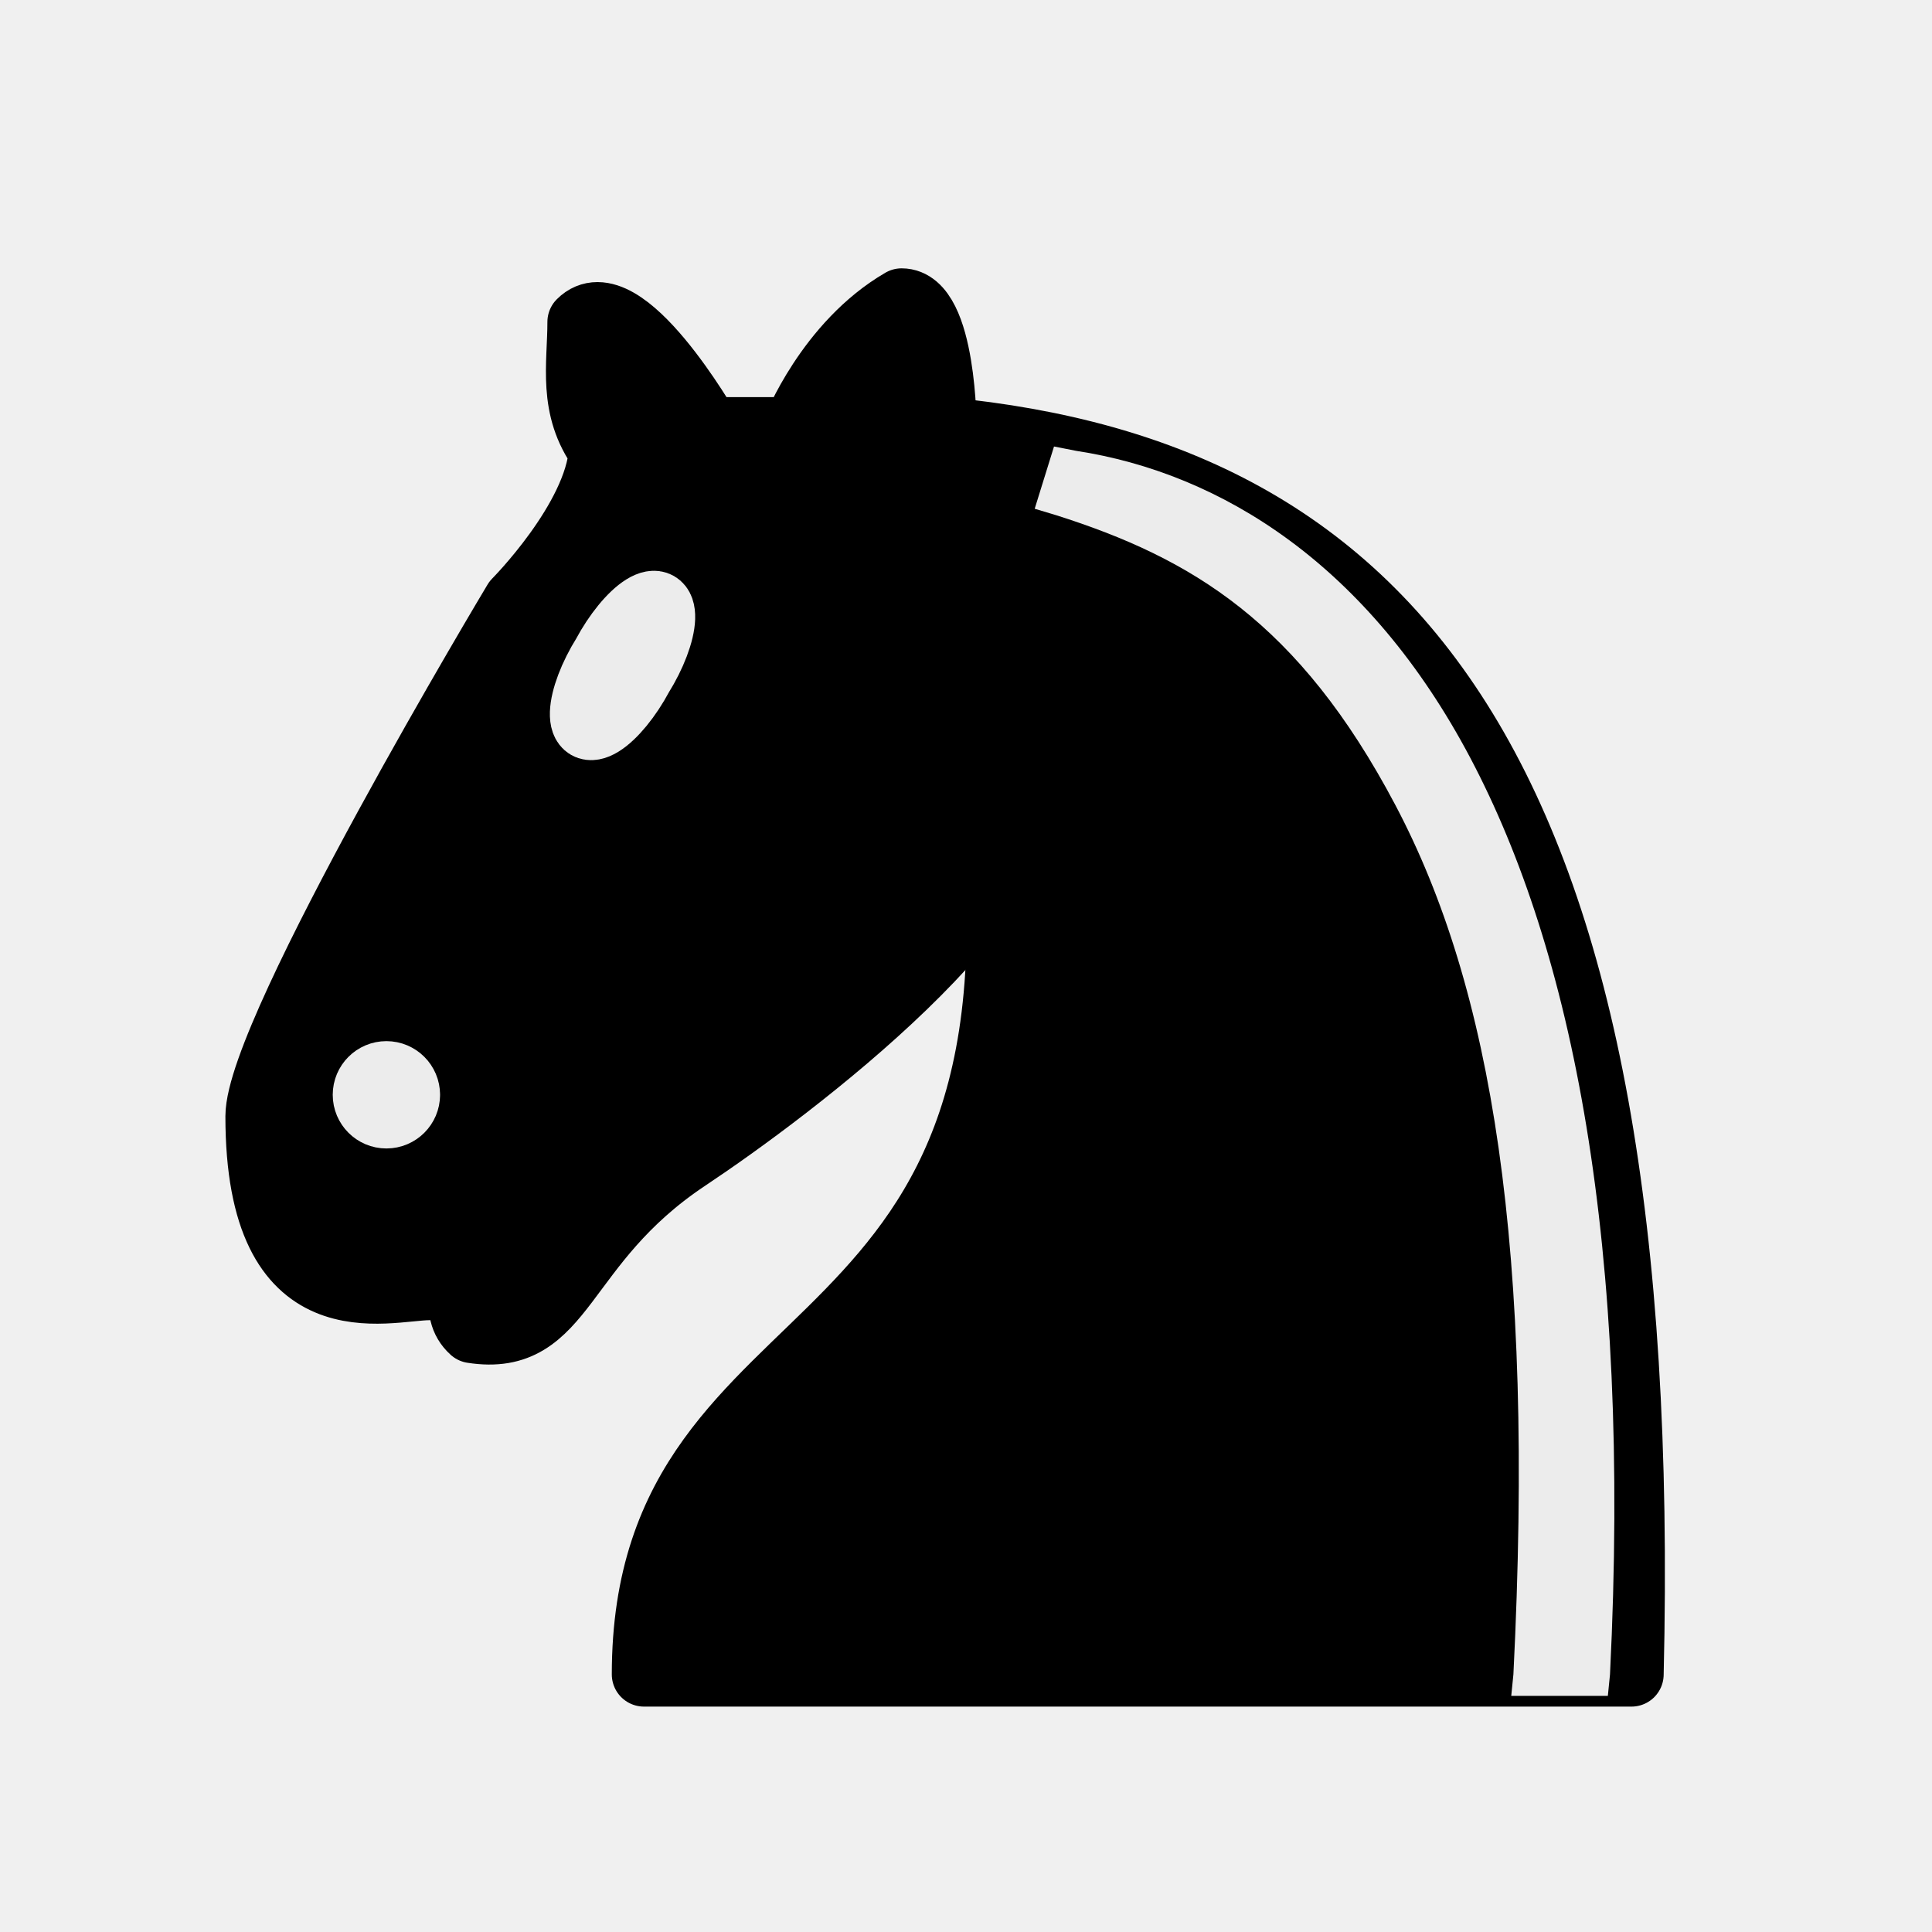
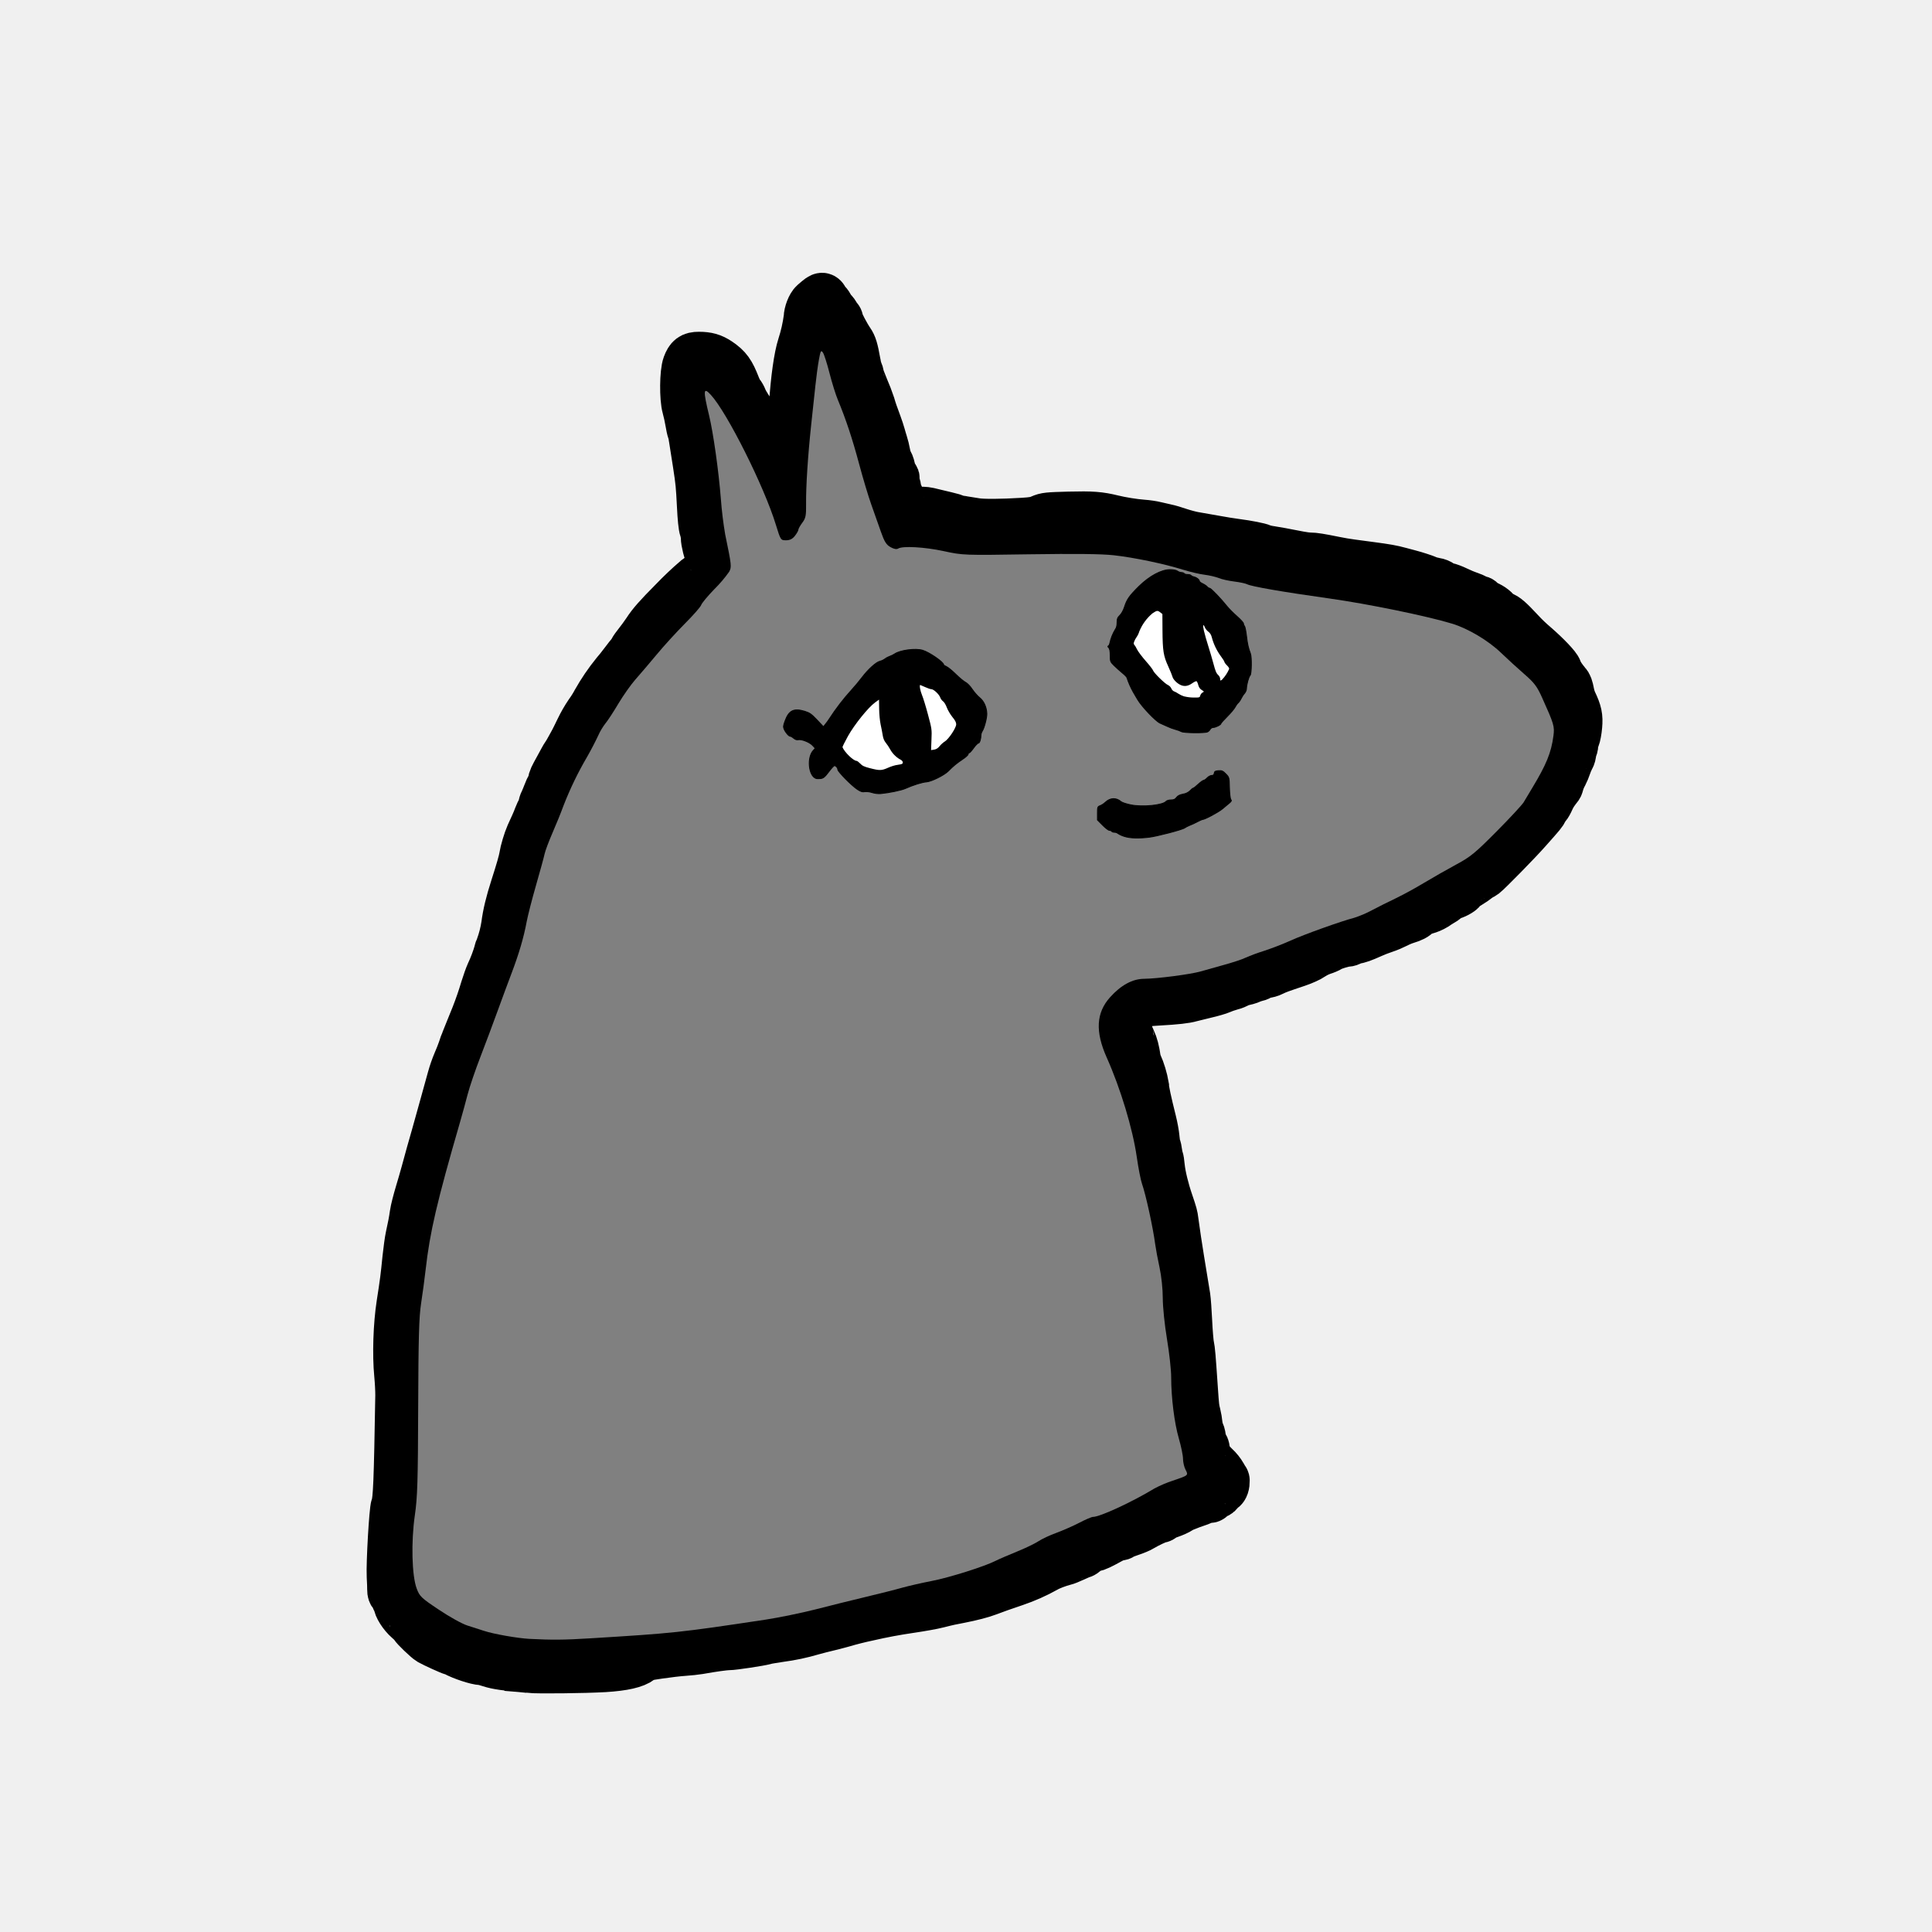
- <svg xmlns="http://www.w3.org/2000/svg" viewBox="0 0 45 45">
-   <g fill="none" fill-rule="evenodd" stroke="#000" stroke-linecap="round" stroke-linejoin="round" stroke-width="1.5">
-     <path fill="#000" d="M22 10c10.5 1 16.5 8 16 29H15c0-9 10-6.5 8-21" />
-     <path fill="#000" d="M24 18c.38 2.91-5.55 7.37-8 9-3 2-2.82 4.34-5 4-1.04-.94 1.41-3.04 0-3-1 0 .19 1.23-1 2-1 0-4 1-4-4 0-2 6-12 6-12s1.89-1.9 2-3.5c-.73-1-.5-2-.5-3 1-1 3 2.5 3 2.5h2s.78-2 2.5-3c1 0 1 3 1 3" />
-     <path fill="#ececec" stroke="#ececec" d="M9.5 25.5a.5.5 0 1 1-1 0 .5.5 0 1 1 1 0m5.43-9.75a.5 1.5 30 1 1-.86-.5.5 1.5 30 1 1 .86.5" />
-     <path fill="#ececec" stroke="none" d="m24.55 10.4-.45 1.45.5.15c3.15 1 5.65 2.49 7.9 6.75S35.75 29.06 35.25 39l-.05.5h2.25l.05-.5c.5-10.06-.88-16.85-3.25-21.34s-5.79-6.64-9.19-7.16z" />
+ <svg xmlns="http://www.w3.org/2000/svg" viewBox="0 0 400 400">
+   <g stroke="#000" stroke-width="10">
+     <path d="M109.43 345.5c-4.81-.45-6.54-.7-7.86-1.13-.81-.27-1.64-.48-1.84-.48-1 0-4.11-1.03-5.56-1.84-.2-.1-.45-.2-.58-.2-.21 0-3.68-1.57-4.58-2.08-.6-.34-3.31-2.94-3.31-3.17 0-.1-.55-.67-1.22-1.25-1.15-1-2.23-2.7-2.23-3.51 0-.17-.09-.36-.19-.42s-.25-.38-.32-.7c-.07-.33-.26-.65-.42-.7-.2-.08-.3-.4-.3-.89.01-.42-.03-1.68-.1-2.8-.13-2.66.5-13.64.84-14.5.49-1.25.64-5 .94-22.92.01-.95-.09-2.9-.23-4.35-.4-4.1-.2-10.2.47-14.52.7-4.47.85-5.65 1.23-9.49.18-1.7.46-3.76.64-4.56.47-2.13.66-3.13.88-4.66.1-.75.6-2.7 1.1-4.36a183.88 183.88 0 0 0 1.22-4.22 418.71 418.71 0 0 1 2.15-7.7 788.38 788.38 0 0 0 1.7-6.1l1.57-5.67a28.2 28.2 0 0 1 1.2-3.45c.3-.68.76-1.82 1-2.54.23-.73.51-1.5.62-1.72l1.02-2.54a93.28 93.28 0 0 1 1.11-2.74 69.7 69.7 0 0 0 1.95-5.67c.34-1.1.84-2.5 1.1-3.08a30.5 30.5 0 0 0 1.71-4.53c0-.17.14-.58.31-.9a23.8 23.8 0 0 0 1.18-4.58c.28-2.23.87-4.66 1.85-7.71 1.16-3.61 1.7-5.5 1.84-6.4.17-1.13.87-3.47 1.36-4.56l.91-2c.28-.6.63-1.46.78-1.89.16-.43.42-.99.6-1.23.16-.25.3-.63.3-.86 0-.22.13-.65.29-.95.15-.3.47-1.06.71-1.7a9.8 9.8 0 0 1 .73-1.58c.17-.24.3-.62.3-.85 0-.41.22-.88 1.31-2.84l.88-1.62c.17-.33.47-.84.67-1.12s.57-.92.84-1.42l.72-1.31c.13-.23.7-1.37 1.26-2.54a26.14 26.14 0 0 1 1.93-3.35c.5-.67 1.15-1.72 1.46-2.33a42.78 42.78 0 0 1 4-5.88c.36-.4 1.17-1.4 1.79-2.24.62-.85 1.28-1.66 1.45-1.8.18-.15.33-.38.33-.5s.34-.67.76-1.19c.73-.92 1.75-2.31 2.18-2.97.99-1.53 2.22-2.94 5.51-6.25a67.96 67.96 0 0 1 4.73-4.48c1.63-1.1 2.7-2.57 2.91-4 .09-.54.03-.9-.15-1.11-.36-.4-.93-2.66-.93-3.65 0-.43-.14-1.16-.3-1.63-.2-.55-.38-2.31-.5-4.85-.23-4.4-.27-4.84-.85-8.65-.86-5.6-1.01-6.5-1.18-6.9-.1-.22-.28-1.08-.42-1.92a31.18 31.18 0 0 0-.64-2.91c-.55-1.91-.5-7.2.08-8.75.55-1.49 1.1-1.9 2.54-1.9 1.75 0 2.8.3 4.1 1.17 1.9 1.3 2.55 2.2 3.67 5.08.24.62.59 1.3.79 1.53.2.22.48.72.63 1.11.15.4.61 1.22 1.03 1.85s.83 1.38.9 1.67.26.63.42.76c.15.13.28.44.28.7 0 .25.33.95.74 1.54.4.6 1.18 1.97 1.73 3.05.54 1.08 1.4 2.46 1.91 3.08a8.85 8.85 0 0 1 1.4 2.47c.25.74.51 1.27.57 1.18.06-.1.11-1.22.12-2.5a40 40 0 0 1 .34-4.57l.51-3.55c.1-.72.28-2.73.39-4.46.35-5.35 1-9.93 1.72-12.17a32.8 32.8 0 0 0 1.32-5.82c0-.99.61-2.57 1.19-3.07 1.24-1.08 1.5-1.26 1.78-1.26.16 0 .35.16.43.36.07.2.34.55.58.8.25.25.52.66.6.9.08.26.35.62.6.82s.56.63.7.97.34.62.44.62.17.16.17.37c0 .4 1.42 3.1 2.28 4.35.56.8.82 1.67 1.28 4.24.15.86.37 1.74.49 1.97.12.22.22.55.22.74s.46 1.45 1.03 2.8a42.61 42.61 0 0 1 1.3 3.38c.26.94.63 2.03 1.43 4.16.25.67.56 1.63.7 2.13.13.5.37 1.28.51 1.72.15.45.39 1.4.52 2.13.14.73.4 1.55.6 1.83s.42 1.03.5 1.67c.1.87.24 1.19.52 1.28.31.1.34.18.15.48-.18.29-.15.47.1.85.2.26.34.7.35.99 0 .28.13.77.3 1.1.17.31.3.67.3.79s.15.38.34.58c.18.2.39.71.46 1.13.17 1.07.74 1.32 2.6 1.16.84-.07 1.9-.03 2.44.1 2.6.59 5.45 1.31 5.73 1.44.16.09.9.25 1.62.37l2.64.42c1.39.22 5.24.2 9.6-.07 2.1-.13 2.84-.26 3.73-.66 1.05-.46 1.43-.5 5.85-.62 4.76-.12 6.28 0 9.02.67 1.79.44 4.43.86 6.17.99.9.06 2.12.24 2.74.4a60.7 60.7 0 0 0 2.14.49c.56.11 1.8.47 2.74.8.95.32 2.37.7 3.15.83a564 564 0 0 1 4.16.73c1.5.28 3.51.6 4.46.72 2.33.3 4.89.8 5.35 1.05.21.11.85.27 1.42.36 1.09.16 3.67.63 6.17 1.13.81.16 1.85.3 2.32.3.89 0 2.12.2 5.13.81 1 .21 2.6.48 3.55.6l3.96.53c3.23.43 4.28.61 5.98 1.07l2.03.54c1.17.3 3.19.96 3.76 1.22.35.15 1.03.34 1.53.42.5.07 1.05.3 1.24.49.18.2.68.41 1.11.5.43.07 1.42.44 2.2.82s1.86.83 2.4 1c.55.18 1.19.46 1.42.62.23.17.6.3.8.3.22 0 .43.18.49.4.06.23.35.44.7.52.82.18 2.1 1.05 2.42 1.64.16.3.56.57 1.06.7.75.2 1.63.97 3.84 3.35a33.62 33.62 0 0 0 3 2.87c2.4 2.08 4.63 4.42 4.77 5.03.13.54 1.01 1.9 1.78 2.74.35.38.53.86.77 2.12.1.55.36 1.37.58 1.82 1 2.1 1.2 3.04 1.03 4.92-.08.98-.3 2.14-.48 2.57a4.33 4.33 0 0 0-.34 1.36c0 .31-.09.63-.2.7s-.2.44-.2.83-.14.91-.3 1.16a9.8 9.8 0 0 0-.7 1.62c-.22.64-.54 1.41-.7 1.71a9.3 9.3 0 0 0-.94 2.32c0 .15-.3.59-.64.98a9.35 9.35 0 0 0-1.2 1.95c-.3.69-.65 1.3-.77 1.38s-.36.43-.53.79c-.33.68-.43.8-3.56 4.32-1.94 2.2-8.02 8.4-8.87 9.06-.26.2-.53.35-.61.35-.09 0-.41.23-.73.5s-1.16.84-1.87 1.27c-.72.42-1.35.93-1.42 1.12-.1.33-1.69 1.17-2.2 1.17-.12 0-.53.27-.91.6-.38.32-.93.7-1.22.85-.3.15-.81.48-1.17.74a7.9 7.9 0 0 1-2 .85c-.74.22-1.5.56-1.69.77-.44.5-1.05.82-2.3 1.2-.56.16-1.49.55-2.06.86-.58.3-1.68.77-2.47 1.03-.78.25-1.96.71-2.63 1.02-1.85.83-2.9 1.21-3.42 1.21-.25 0-.64.13-.85.3a1.83 1.83 0 0 1-.9.3c-.75.03-2.87.67-3.45 1.05-.28.18-1.01.5-1.63.69a9.2 9.2 0 0 0-2.1 1.05c-.54.38-1.9 1-3.04 1.38-3.54 1.18-4.3 1.46-5.16 1.9-.46.24-1.15.43-1.53.43s-.8.13-.94.3c-.13.15-.53.35-.88.42-.35.08-.78.21-.95.3a7.7 7.7 0 0 1-2.13.6c-.21 0-.53.14-.72.31-.18.17-.85.44-1.48.6-.62.17-1.53.48-2 .7-.49.21-1.93.64-3.21.93-1.28.3-2.65.64-3.04.75-1.13.33-3.1.55-6.7.75-4.75.26-6.63.84-7.63 2.36-.3.46-.3.58.05 1.56.2.6.63 1.43.94 1.86.3.44.56.87.56.96 0 .1.23.68.52 1.31.48 1.04.72 1.98 1.03 3.94.07.4.19.8.27.91a20.3 20.3 0 0 1 1.42 4.71c0 .72.53 3.2 1.55 7.26.28 1.11.56 2.66.63 3.45.06.78.19 1.57.28 1.76.1.18.23.77.29 1.3.06.54.17 1.07.25 1.18.07.12.2.9.27 1.74.18 1.81.87 4.66 1.78 7.31.83 2.44.92 2.78 1.05 3.85.16 1.35.95 6.6 1.2 8.02.17.98.87 5.23 1.26 7.7.1.68.27 2.96.37 5.08s.28 4.36.41 4.97c.22 1.08.3 2.08.78 9.13.25 3.62.28 3.9.63 5.27.13.5.27 1.36.32 1.9.05.53.23 1.28.42 1.67.18.38.32 1.08.32 1.55-.01.62.09.92.38 1.12.24.18.39.52.39.91 0 1 .74 2.28 2 3.45a8.29 8.29 0 0 1 1.55 1.93c.22.47.46.86.52.86s.07.34.02.76c-.1.81-.43 1.27-.93 1.27-.18 0-.32.18-.32.41 0 .29-.24.5-.8.73-.43.17-.84.44-.9.6s-.25.23-.42.17c-.17-.07-.7.06-1.18.28-.47.22-1.22.5-1.67.64s-1.1.38-1.45.54-.72.28-.82.28-.5.23-.9.5-1.35.7-2.12.96-1.48.59-1.57.73a.64.64 0 0 1-.48.25c-.36 0-2.63 1.06-3.72 1.74-.39.25-1.46.7-2.38 1s-1.72.62-1.79.72c-.06.1-.34.2-.61.2s-1.02.28-1.66.63c-2.18 1.2-3 1.58-3.7 1.72-.4.07-1.01.4-1.38.71-.36.32-.75.58-.85.58-.11 0-.87.32-1.68.7-.82.38-1.76.76-2.09.83-1.15.27-3.04.99-3.78 1.45a38.33 38.33 0 0 1-6.35 2.82c-2.72.92-4 1.37-5.62 1.99-1.28.49-3.35 1.03-5.84 1.52l-2.03.4c-.5.1-1.64.38-2.54.61-.89.24-3.46.7-5.7 1.03a107.15 107.15 0 0 0-8.7 1.63 68.6 68.6 0 0 0-5.28 1.33c-1.34.37-2.89.77-3.45.89-.55.12-1.83.45-2.84.73a43.17 43.17 0 0 1-6.69 1.42c-1.34.19-2.7.43-3.04.53-1.02.3-6.64 1.15-7.62 1.15-.83 0-3.26.34-6.18.86-.56.1-1.93.24-3.04.32-1.12.07-3.41.34-5.1.59-2.78.4-3.15.51-3.86 1.07-1.14.9-3.54 1.45-7.48 1.7-4.14.24-13.74.35-15.72.17z" />
+     <path d="M117.66 339.81c.78-.13 2.82-.26 4.55-.3s4.01-.17 5.08-.28c1.05-.12 3.66-.3 5.78-.4 2.12-.09 4.58-.27 5.48-.4 2.88-.4 4.86-.64 5.27-.65.5-.02 4.2-.54 5.88-.82 2.3-.4 3.46-.56 5.58-.78 1.17-.12 2.45-.3 2.84-.4.4-.1 1.8-.34 3.15-.53 1.34-.19 3.66-.66 5.17-1.05 1.5-.4 3.5-.88 4.43-1.1.93-.2 2-.51 2.4-.67.68-.3 1.74-.56 4.84-1.22.89-.19 2.26-.5 3.04-.72.78-.2 1.74-.43 2.13-.5.39-.08 1.76-.44 3.04-.8a50.08 50.08 0 0 1 7.4-1.65c2.07-.3 3.75-.75 5.28-1.4 1.1-.48 4.3-1.53 4.64-1.53.19 0 .77-.21 1.3-.48a4646 4646 0 0 1 2.38-1.2 38.2 38.2 0 0 1 3.55-1.45c2.5-.88 3.46-1.35 4.58-2.27.5-.4 1.53-.9 2.64-1.26 2.6-.86 3.53-1.25 4.45-1.86 1.19-.8 1.96-1.12 4.63-1.93 1.32-.4 2.85-.94 3.4-1.22.54-.27 1.14-.5 1.34-.5s.73-.23 1.18-.5c.44-.27 1.36-.78 2.03-1.12a26.94 26.94 0 0 0 3.72-2.19c.76-.53 1.85-1 3.27-1.44 1.18-.35 2.65-.88 3.29-1.18l1.15-.53-.5-.64c-.52-.7-.98-2.57-.77-3.2.12-.4-.52-3-.75-3-.06 0-.13-.3-.14-.67a4.35 4.35 0 0 0-.28-1.27c-.47-1.13-.8-3.04-.99-5.66-.1-1.45-.23-3.1-.3-3.65a6.4 6.4 0 0 1 .06-1.85c.23-.99-.2-4.54-1.07-9-.54-2.77-.69-4.32-.79-8.53-.09-3.82-.14-4.28-.62-5.6a8.78 8.78 0 0 1-.52-2.2c0-.4-.13-1.4-.29-2.2a34.69 34.69 0 0 1-.42-2.93 4.53 4.53 0 0 0-.32-1.59c-.1-.06-.18-.36-.18-.66s-.15-1.05-.32-1.66c-.3-1.05-.52-2-.81-3.65-.07-.39-.36-1.29-.63-2-.54-1.39-.82-2.71-1.25-6.01-.48-3.63-.88-5.86-1.13-6.36-.26-.5-.73-2.02-1.66-5.3-.7-2.52-3.39-9.45-3.96-10.25-1.28-1.78-1.47-6.59-.37-8.93.47-1.01 3.46-4.16 3.95-4.16.13 0 .48-.23.78-.5.3-.29.74-.51.97-.51s.53-.15.66-.33c.19-.25.57-.32 1.7-.3l1.71.03c1.6-.03 8.54-.81 8.72-1 .13-.12.58-.23 1-.23.41 0 .81-.09.88-.2s.32-.2.55-.2.7-.18 1.05-.39a7.56 7.56 0 0 1 2.05-.62 17 17 0 0 0 2.03-.45c.34-.12 1.02-.33 1.52-.47.5-.15 1.19-.4 1.52-.57a19.73 19.73 0 0 1 3.76-1.46 24 24 0 0 0 5.07-1.89c1.18-.5 2.25-1 2.64-1.22.85-.49 1.24-.65 1.61-.65.23 0 1.16-.3 2.09-.69.92-.38 2.36-.83 3.2-1 .86-.18 2.2-.67 3.1-1.14 1.24-.64 1.79-.81 2.5-.78.76.02 1.09-.1 2.06-.78.64-.45 1.5-.94 1.92-1.1.42-.14.76-.33.76-.42 0-.08.2-.2.46-.28.25-.08.59-.25.76-.39a8.7 8.7 0 0 1 1.52-.72c.67-.26 1.3-.54 1.4-.64a.79.79 0 0 1 .46-.17c.14 0 .78-.34 1.41-.76 1.51-1 2.9-1.82 3.5-2.08a6.9 6.9 0 0 0 1.02-.6c.3-.2.97-.62 1.5-.9.99-.55 1.9-1.05 3.8-2.13.6-.35 1.63-.88 2.28-1.19.64-.3 1.16-.62 1.16-.7 0-.32 1.77-2.16 6.98-7.24 2.87-2.8 3.27-3.28 3.9-4.63.37-.83.69-1.56.69-1.62 0-.07.32-.51.7-.99.4-.47.72-.97.72-1.09s.13-.28.3-.34c.17-.07.3-.33.3-.59s.14-.6.3-.76a4.46 4.46 0 0 0 1.13-2.13c0-.26.13-.73.3-1.05.4-.77.91-3.03 1.09-4.78.12-1.17.08-1.55-.24-2.2-.2-.43-.43-1.1-.49-1.47s-.23-.79-.39-.91c-.15-.13-.27-.35-.27-.5 0-.25-1.03-2.7-1.42-3.38-.12-.2-.2-.5-.2-.67 0-.5-3.75-4.24-5.33-5.3a15.46 15.46 0 0 1-2.84-2.65 9.2 9.2 0 0 0-1.65-1.69c-.12 0-.5-.27-.81-.6a3.8 3.8 0 0 0-1.26-.82c-1.1-.36-3.2-1.42-3.66-1.84-.48-.45-3.92-1.47-8.1-2.41a559.79 559.79 0 0 1-8.61-2c-1.4-.34-3-.66-3.55-.72a61.63 61.63 0 0 1-2.34-.33c-.72-.11-1.96-.3-2.74-.4a479.75 479.75 0 0 1-4.26-.6c-1.56-.23-3.48-.5-4.26-.6-4.46-.6-7.25-1.07-8.4-1.45a4.96 4.96 0 0 0-1.87-.32c-.34.07-.67 0-.83-.15-.53-.53-1.17-.74-2.32-.75-2.04-.03-3.24-.28-4.1-.89-.6-.4-.99-.54-1.39-.46-.3.06-.71.03-.9-.07a4.6 4.6 0 0 0-1.42-.2c-1.16-.03-2.32-.33-2.8-.72a3.19 3.19 0 0 0-1.12-.4 6.22 6.22 0 0 1-1.42-.45 3.9 3.9 0 0 0-1.58-.27 3.6 3.6 0 0 1-1.4-.2c-.53-.28-5.43-1.36-7.47-1.63a53.52 53.52 0 0 0-3.25-.32c-2.43-.14-28.18-.03-28.79.14-.28.07-.83.06-1.22-.02l-2.75-.54a37.01 37.01 0 0 1-3.15-.75c-.8-.26-1.93-.37-4.05-.4-2.63-.05-3-.01-3.5.34-.48.33-.58.35-.68.08-.07-.16-.37-.36-.69-.43-.9-.2-1.36-.88-1.7-2.53-.18-.84-.74-2.53-1.26-3.76a39.64 39.64 0 0 1-1.2-3.14 18.45 18.45 0 0 0-.52-1.52 15.6 15.6 0 0 1-.51-1.73 50.07 50.07 0 0 0-.6-2.23 32.15 32.15 0 0 1-.6-2.35 7.93 7.93 0 0 0-.41-1.5 7.64 7.64 0 0 1-.42-1.4c-.5-2.16-.67-2.72-1.26-4.16-.33-.8-.76-2-.96-2.66-.2-.67-.66-1.86-1.01-2.64a28.08 28.08 0 0 1-1.1-2.94c-.25-.84-.58-1.89-.73-2.33a11.32 11.32 0 0 1-.38-1.8c-.14-1.16-.66-2.75-1.03-3.17a5.6 5.6 0 0 1-.56-.9l-.3-.59-.44 1.44c-.24.78-.43 1.66-.43 1.95s-.09.91-.2 1.39c-.3 1.35-.82 6.2-.82 7.66 0 1.28-.37 4.58-.82 7.3-.12.73-.3 2.97-.4 4.98-.12 2-.26 4.1-.32 4.63-.08.63-.03 1.16.13 1.47.21.4.21.81 0 2.23-.2 1.29-.22 1.84-.06 2.1.19.3.08.5-.65 1.22-.6.6-.91 1.09-1 1.61-.17 1.08-1.3 2.14-2.27 2.11-.8-.02-1.11-.2-.73-.44.19-.12.16-.24-.13-.5-.2-.19-.54-.91-.73-1.6l-.69-2.49c-.18-.67-.54-1.65-.8-2.18a8.23 8.23 0 0 1-.45-1.07c0-.11-.15-.45-1.33-3.04a69.58 69.58 0 0 1-1.08-2.55c-.33-.85-.88-1.94-1.2-2.44a13.03 13.03 0 0 1-.97-1.7l-.57-1.32a11.2 11.2 0 0 0-.77-1.34 5.7 5.7 0 0 1-.7-1.42 5.76 5.76 0 0 0-1.04-2.07 1.02 1.02 0 0 1-.26-.59c0-.17-.25-.6-.55-.97-1.12-1.31-1.26-1.53-1.4-2.08-.08-.3-.3-.68-.51-.82-.2-.15-.38-.4-.38-.56s-.12-.3-.27-.3-.66-.45-1.13-1c-.47-.57-.97-1.02-1.12-1.02-.38 0-.38 2.28.01 3.65a36.05 36.05 0 0 1 1.3 5.48c.1.72.4 2.82.7 4.66.76 4.84.9 6.18 1.12 10.25.1 2 .29 3.97.4 4.36.12.39.3 1.44.4 2.33.1.9.34 1.93.53 2.3s.28.8.21.98a.67.67 0 0 0 .1.6c.13.15.28.87.34 1.59.1 1.16.05 1.38-.38 1.91-.26.34-.7.95-.99 1.36-.67 1-2.65 3.13-2.9 3.13-.44 0-1.75 1.74-1.88 2.49-.09.56-.32.9-.87 1.31-.88.65-1.83 1.61-3.07 3.1-1.3 1.55-1.58 1.82-1.93 1.82-.17 0-.3.1-.3.22s-.5.73-1.12 1.35a8.14 8.14 0 0 0-1.12 1.28c0 .07-.22.38-.5.69-.28.3-.51.58-.51.62s-.48.57-1.07 1.18-1.28 1.53-1.54 2.05c-.25.51-.57.93-.7.93-.32 0-2.22 2.21-3.37 3.93a49.45 49.45 0 0 0-2.83 4.9 6.7 6.7 0 0 1-1.13 1.5c-.4.4-.72.8-.72.9 0 .32-2.72 5.68-3.4 6.7a5.3 5.3 0 0 0-.66 1.18c0 .1-.23.5-.5.86-.29.36-.51.73-.51.8 0 .09-.22.63-.5 1.2l-1.1 2.42a32.83 32.83 0 0 0-1.18 3.04c-.3.93-.7 1.91-.88 2.2-.18.27-.5.96-.7 1.51a40.85 40.85 0 0 1-1.06 2.5c-.66 1.43-1.48 4.15-1.48 4.93 0 .2-.55 2.13-1.23 4.28s-1.41 4.7-1.63 5.64l-.6 2.59a8.3 8.3 0 0 0-.2 1.49c0 1.02-1.9 7.14-2.94 9.41-.79 1.73-1.1 2.58-1.1 2.89 0 .16-.13.58-.28.94a32.37 32.37 0 0 0-.58 1.55c-1.15 3.3-2.17 6-2.8 7.4-.3.67-.8 1.95-1.1 2.84-.3.9-.67 1.9-.82 2.23-.88 2.01-2.14 5.72-2.14 6.3 0 .18-.22 1.08-.49 2a105.22 105.22 0 0 0-1.95 7c0 .14-.12.55-.28.9-.15.36-.53 1.6-.84 2.77-.3 1.17-.76 2.86-1 3.76-.26.89-.71 2.53-1.02 3.65-.3 1.11-.72 2.53-.93 3.14-.21.62-.49 1.76-.6 2.54l-.39 2.43a33.61 33.61 0 0 1-.48 2.36c-.18.73-.47 2.7-.64 4.36-.4 3.92-.92 7.9-1.63 12.38-.36 2.26-.39 7.98-.05 11.23.26 2.53.26 3.44-.02 16.54-.1 5.22-.27 9.13-.41 9.74-.13.55-.33 1.92-.44 3.04a96.76 96.76 0 0 1-.38 3.25 64 64 0 0 0 .14 9.23c.09.72.28 1.51.41 1.76.14.24.34.9.46 1.45.28 1.27.33 1.32 5.01 4.43 3.38 2.25 3.94 2.57 4.83 2.8.47.12.98.32 1.15.46s.88.31 1.6.39c.78.08 1.43.27 1.66.49.21.2.72.4 1.13.45a37 37 0 0 1 4.96.93c.32.12 1.69.23 3.05.24 1.36 0 2.63.08 2.83.16.63.25 3.88.26 5.33.01z" />
  </g>
+   <path fill="gray" d="M109.6 339.31c-2.45-.13-7.43-1-9.43-1.67l-3.36-1.08c-1.1-.34-3.72-1.79-5.92-3.27-3.68-2.45-4.01-2.77-4.62-4.4-1-2.66-1.18-9.66-.38-15.18.54-3.7.64-7.08.69-22.35.05-14.34.17-18.7.6-21.48.3-1.92.72-5.06.94-6.98.86-7.72 2.34-14.08 7.12-30.56a243.51 243.51 0 0 0 1.58-5.76c.4-1.54 1.6-5.08 2.68-7.86a588.36 588.36 0 0 0 3.53-9.43c.87-2.4 2.18-5.94 2.91-7.86 1.5-3.96 2.5-7.34 3.11-10.65.24-1.25 1.1-4.63 1.93-7.5.83-2.89 1.63-5.8 1.77-6.47s.88-2.63 1.63-4.36c.76-1.73 1.78-4.25 2.27-5.6a70.43 70.43 0 0 1 4.92-10.18 65.68 65.68 0 0 0 2.33-4.48c.3-.71.95-1.79 1.44-2.4.5-.6 1.71-2.46 2.7-4.13 1-1.67 2.55-3.87 3.45-4.9a288.06 288.06 0 0 0 4.4-5.16c1.5-1.82 4.17-4.74 5.91-6.49 1.74-1.74 3.26-3.48 3.38-3.86s1.36-1.87 2.75-3.3a26.65 26.65 0 0 0 3.04-3.58c.53-1.01.5-1.3-.83-7.74a79.52 79.52 0 0 1-.89-7.3c-.46-5.87-1.58-13.76-2.44-17.32-1.27-5.23-1.2-5.97.37-4.25 3.36 3.65 11.03 18.96 13.45 26.87.98 3.19 1 3.23 2.11 3.23.79 0 1.33-.27 1.84-.92.4-.51.72-1.08.72-1.28s.37-.84.81-1.44c.7-.93.81-1.46.78-3.87-.04-3.6.36-9.84 1.04-16.24l.88-8.2c.18-1.74.5-4.14.72-5.35.35-1.95.45-2.13.85-1.56.24.35.85 2.25 1.35 4.21.5 1.97 1.28 4.48 1.74 5.58 1.65 3.97 3 8.03 4.4 13.26.78 2.93 1.91 6.7 2.51 8.38a934.48 934.48 0 0 1 2 5.66c.73 2.08 1.12 2.7 2 3.19.69.39 1.25.49 1.56.3.92-.59 5.5-.33 9.47.53 3.95.85 4.04.86 17.75.65 9.43-.14 14.94-.08 17.43.2 4.18.46 10.5 1.78 14.34 2.99 1.44.45 3.43.92 4.43 1.04s2.33.43 2.97.69c.63.26 2.08.58 3.22.72 1.13.14 2.31.39 2.62.55.86.47 7.37 1.6 17.14 2.97 7.96 1.12 20.04 3.6 25.32 5.2 3.3 1 7.49 3.49 10.1 6a161.88 161.88 0 0 0 4.9 4.48c2 1.73 2.6 2.53 3.59 4.72 2.53 5.62 2.66 6.06 2.4 8.04-.46 3.49-1.47 5.94-4.42 10.83a407.22 407.22 0 0 0-1.73 2.89c-.31.53-2.82 3.24-5.59 6.03-4.42 4.46-5.4 5.27-8.35 6.86a202.56 202.56 0 0 0-6.74 3.84 82.5 82.5 0 0 1-5.94 3.24 134.69 134.69 0 0 0-4.8 2.4 22.2 22.2 0 0 1-3.68 1.57c-2.72.7-10.51 3.5-13.13 4.7a62.14 62.14 0 0 1-5.57 2.16 37.7 37.7 0 0 0-3.88 1.44c-.54.28-2.43.9-4.21 1.4a446.58 446.58 0 0 0-4.99 1.4c-2.06.6-8.97 1.5-11.7 1.53-2.41.01-4.8 1.3-7.06 3.82-2.88 3.2-3.1 7.1-.7 12.47 2.87 6.43 5.38 14.74 6.22 20.56.33 2.3.81 4.8 1.08 5.56.8 2.27 2.3 9.15 2.75 12.6.13.96.53 3.12.9 4.8.38 1.77.66 4.41.66 6.3 0 1.84.38 5.52.87 8.47.48 2.87.87 6.42.87 7.9 0 4.25.66 9.5 1.59 12.7.47 1.63.86 3.52.86 4.2s.23 1.7.52 2.25c.62 1.19.64 1.16-2.67 2.29a24.46 24.46 0 0 0-3.76 1.6c-4.67 2.83-11.3 5.89-12.74 5.89-.28 0-1.57.55-2.86 1.23-1.3.67-3.43 1.6-4.73 2.08-1.31.47-2.98 1.25-3.71 1.74-.74.48-2.74 1.45-4.46 2.14-1.72.7-3.7 1.55-4.39 1.9-2.28 1.17-9.68 3.5-13.26 4.18-1.93.37-4.64.99-6.02 1.37-1.38.4-4.8 1.25-7.58 1.92-2.78.66-7.5 1.83-10.47 2.6-2.98.75-7.62 1.7-10.3 2.11-17.8 2.68-19 2.81-36.33 3.87-5.33.33-7.92.35-12.57.11" />
+   <g stroke="#000" stroke-width=".19">
+     <path d="M232.75 173.15a4.87 4.87 0 0 1-1.3-.6 1.14 1.14 0 0 0-.7-.24c-.26 0-.52-.1-.59-.2-.07-.11-.28-.2-.47-.2-.2 0-.83-.49-1.41-1.08l-1.06-1.07v-1.37c0-1.3.03-1.37.56-1.58.3-.11.78-.42 1.06-.69 1.03-.97 2.24-1.02 3.28-.13.2.17 1.1.47 2 .65 2.42.5 6.64.08 7.3-.72.15-.17.59-.3 1.03-.3.58 0 .85-.13 1.14-.51.25-.35.67-.56 1.34-.69a2.64 2.64 0 0 0 1.46-.7c.27-.3.57-.54.66-.54.1 0 .56-.37 1.04-.81.48-.45.99-.81 1.12-.81.14 0 .47-.23.73-.51s.69-.5.94-.5c.32 0 .47-.14.52-.46.05-.38.21-.47.88-.52.7-.05.9.04 1.51.66.7.72.7.73.75 2.87.03 1.23.16 2.27.29 2.43.18.22.12.37-.25.68l-1.47 1.23c-.85.72-3.68 2.23-4.17 2.23-.08 0-.56.21-1.05.47s-1.2.6-1.6.74c-.39.16-.85.39-1.01.52-.45.36-5.75 1.75-7.4 1.94-2.2.26-3.96.2-5.13-.19zm-52.19-9.06a3.9 3.9 0 0 0-1.54-.18c-.48.09-.83-.03-1.55-.51-1.2-.8-4.01-3.67-4.01-4.08 0-.37-.39-.8-.7-.8-.13 0-.67.58-1.2 1.3-.8 1.06-1.11 1.3-1.66 1.37-.37.04-.8.03-.97-.03-1.54-.56-1.89-4.36-.53-5.8l.4-.44-.56-.6c-.63-.68-2.31-1.33-2.98-1.17-.27.07-.62-.04-.92-.3-.26-.23-.59-.42-.72-.42-.3 0-.98-.77-1.27-1.47-.2-.46-.17-.75.2-1.72.79-2.16 1.8-2.65 4.03-1.98 1.04.32 1.4.57 2.56 1.79l1.34 1.42.48-.6a9.97 9.97 0 0 0 .73-1.01 46.8 46.8 0 0 1 4.65-6.04 39.5 39.5 0 0 0 2.15-2.58c1.27-1.67 2.92-3.16 3.69-3.33a3.15 3.15 0 0 0 1.06-.5c.25-.2.7-.43.97-.52a4.48 4.48 0 0 0 1.02-.5c1.12-.78 4.3-1.2 5.78-.76 1.37.4 4.36 2.46 4.36 3 0 .08.26.25.57.38s1.2.85 1.95 1.6c.76.74 1.67 1.5 2.01 1.66.35.17.97.8 1.37 1.42.41.61 1.11 1.41 1.56 1.77.87.7 1.43 1.94 1.48 3.3.03.83-.52 2.96-.93 3.58-.15.24-.28.6-.28.81-.01.83-.28 1.7-.53 1.7-.15 0-.6.45-1 1.01s-.81 1.02-.93 1.02c-.1 0-.2.12-.2.27s-.5.62-1.13 1.03c-1.2.8-1.97 1.43-3 2.48-.85.85-3.48 2.15-4.5 2.22-.84.05-2.8.66-4.35 1.36-.86.38-3.36.9-5.18 1.07a5.16 5.16 0 0 1-1.72-.22z" />
+     <path d="M183.9 159.12c.77-.4 1.46-.6 2.03-.6 1.07 0 1.47-.38 1.08-1.01a1.4 1.4 0 0 0-.72-.55c-.54-.14-1.62-1.32-1.98-2.18-.15-.35-.5-.85-.8-1.12-.34-.33-.52-.7-.52-1.13 0-.35-.13-1.04-.29-1.54-.43-1.34-.79-5.37-.51-5.87.32-.6 0-.96-.4-.43-.17.24-.64.6-1.03.8-.39.22-.8.57-.91.79-.12.22-.9 1.16-1.73 2.08s-1.58 1.83-1.65 2.03c-.08.2-.65 1.25-1.28 2.34-1.22 2.1-1.2 1.98-.26 3.03.2.22.35.52.35.66 0 .15.1.27.23.27.12 0 .5.23.83.5.33.28.74.51.9.51.33 0 .88.48.88.76 0 .3 2.55 1.03 4.4 1.24.12.02.75-.24 1.39-.58zm10.14-3.88c.28-.13.56-.4.63-.6.06-.2.45-.57.86-.82.42-.26.78-.54.82-.63s.44-.63.89-1.2c.52-.65.85-1.31.92-1.82.1-.7.02-.88-.7-1.65a6.37 6.37 0 0 1-1.06-1.57c-.61-1.6-.73-1.8-1.06-1.9-.2-.04-.43-.4-.53-.77a1.4 1.4 0 0 0-.72-.94c-.3-.15-.55-.4-.55-.56 0-.2-.23-.3-.73-.3-.42 0-.94-.16-1.24-.4-.28-.22-.69-.4-.9-.4-.3 0-.37.15-.37.86 0 .47.14 1.03.3 1.25.3.4.78 1.86 1.23 3.77.53 2.22.72 2.93.87 3.14.17.24.13 2.19-.08 3.7-.14 1.05-.13 1.07.38 1.07a3 3 0 0 0 1.04-.23zm50.56-3.77c-.24-.14-.8-.35-1.25-.46a10.94 10.94 0 0 1-1.62-.6 54.63 54.63 0 0 0-1.56-.7c-.9-.4-3.77-3.42-4.62-4.86a129.63 129.63 0 0 0-.91-1.55 17.24 17.24 0 0 1-1.33-3.02c0-.1-.43-.55-.95-.97a29.9 29.9 0 0 1-1.72-1.55c-.74-.73-.78-.83-.78-2.06 0-.91-.1-1.4-.32-1.62-.18-.17-.22-.32-.1-.32.11 0 .26-.25.33-.55a9.18 9.18 0 0 1 1.13-2.87c.25-.31.38-.82.38-1.44 0-.78.1-1.04.58-1.5.34-.33.74-1.06.95-1.72.5-1.58 1-2.3 2.98-4.26 2.18-2.15 4.65-3.48 6.45-3.48.68 0 1.3.12 1.53.3.21.16.6.3.84.3s.5.1.57.21c.06.11.38.2.7.2.33 0 .64.08.7.18s.35.25.65.32c.57.14 1.09.57 1.09.89 0 .1.3.34.68.51.38.18.8.47.94.64s.37.3.5.3c.26 0 2.37 2.2 3.56 3.7.4.5 1.33 1.45 2.08 2.1.75.66 1.37 1.34 1.37 1.52 0 .17.1.4.2.52.12.11.3 1.02.42 2.02.19 1.68.38 2.5.83 3.7.27.71.22 4.17-.07 4.46-.3.29-.75 1.94-.76 2.74 0 .3-.19.75-.4.99-.22.23-.54.72-.71 1.08s-.46.77-.64.92c-.17.15-.46.55-.63.89-.18.34-.9 1.2-1.61 1.91-.71.7-1.3 1.37-1.3 1.47 0 .24-1.1.8-1.6.8-.23 0-.5.16-.62.37-.1.21-.36.46-.56.55-.6.27-4.9.22-5.4-.06z" />
+     <path d="M248.52 144.33c0-.21.25-.57.56-.8l.55-.4-.65-.37c-.36-.2-.66-.52-.66-.69 0-.44-.47-1.4-.69-1.4-.1 0-.32.16-.5.36s-.63.5-1 .68c-.56.26-.8.27-1.38.07-.93-.32-1.9-1.28-1.9-1.88 0-.26-.4-1.23-.86-2.14-.89-1.72-.86-1.6-1.2-6.02-.02-.17.02-1.27.07-2.44.1-2.1.1-2.13-.43-2.58-.29-.26-.64-.46-.76-.46-.57 0-1.84.91-2.37 1.69a78.44 78.44 0 0 1-1.06 1.53c-.28.38-.5.9-.5 1.14s-.27.8-.6 1.22c-.58.72-.83 1.72-.44 1.72.1 0 .24.24.32.53.17.7 1.46 2.4 2.62 3.49.52.48.94 1.05.94 1.26 0 .5 2.36 2.87 3.15 3.16.43.16.62.37.67.76.05.41.17.54.54.54.27 0 .54.08.6.19.38.61 2.17 1.18 3.82 1.2 1.02.03 1.16-.02 1.16-.36zm5-3.82c.26-.3.48-.68.48-.82s.19-.46.41-.7c.5-.54.45-1-.15-1.27-.25-.1-.5-.45-.57-.76-.07-.3-.24-.63-.37-.71a9.82 9.82 0 0 1-1.75-2.74.7.7 0 0 0-.14-.43 1.35 1.35 0 0 1-.21-.59c-.14-.98-.48-1.68-.9-1.87-.4-.18-.58-.43-.97-1.28-.17-.4-.53-.2-.5.26.05.55.9 3.77 1.12 4.21.1.2.18.48.18.63s.22.83.5 1.52c.28.68.51 1.55.51 1.93s.14.8.3.94c.17.14.26.33.2.43s.12.37.4.62c.35.3.48.58.4.82-.18.58.5.45 1.06-.2z" />
+   </g>
+   <path fill="#fff" d="M180.13 159.05c-1.2-.31-1.61-.5-2.03-.96-.29-.3-.63-.56-.75-.56-.65 0-2.48-1.77-2.92-2.82-.04-.08.47-1.1 1.12-2.28 1.32-2.38 4.22-5.99 5.64-7l.8-.58.03 1.93c.01 1.07.15 2.52.31 3.24s.35 1.73.43 2.23c.09.62.3 1.13.66 1.57.29.36.66.92.83 1.24a5.55 5.55 0 0 0 2.01 2.12c.56.23.82.66.56.93-.1.09-.55.2-1.01.25-.47.05-1.35.32-1.96.6-1.33.59-1.73.6-3.71.09zm12.72-5.9c.09-2.14.08-2.2-.72-5.2-.44-1.66-1-3.48-1.24-4.05-.37-.88-.58-2.08-.36-2.08.04 0 .5.2 1 .43.52.24 1.1.44 1.3.44.48 0 1.61 1.06 1.84 1.73.1.28.36.63.58.78.22.14.57.72.78 1.29.21.56.74 1.45 1.16 1.97.56.68.78 1.1.78 1.5 0 .73-1.54 3.05-2.35 3.55-.33.2-.82.64-1.09.98-.34.42-.68.64-1.13.71l-.63.1zm52.33-8.96a5.3 5.3 0 0 1-1.23-.58 4 4 0 0 0-.87-.47c-.2-.06-.47-.34-.58-.62a1.5 1.5 0 0 0-.7-.7c-.62-.26-2.91-2.51-3.07-3.01-.06-.2-.74-1.08-1.5-1.94s-1.6-1.97-1.84-2.46a4.6 4.6 0 0 0-.6-.99c-.2-.12.08-.9.57-1.58.2-.28.43-.78.52-1.11a9.65 9.65 0 0 1 2.72-3.74c.95-.63 1.05-.64 1.63-.2l.43.34.02 3.37c.03 4.26.2 5.3 1.18 7.44.42.93.82 1.9.88 2.15.12.52.84 1.3 1.57 1.67.81.43 1.63.33 2.5-.28.42-.3.84-.5.93-.44.09.05.25.4.35.8.13.47.36.8.72 1.02.52.31.53.33.17.52-.2.1-.42.39-.48.62-.1.41-.17.43-1.35.42a8.5 8.5 0 0 1-1.97-.24zm7.44-3.63c0-.24-.16-.58-.37-.77-.43-.4-.6-.8-1.03-2.42a86.53 86.53 0 0 0-1-3.41c-.38-1.2-.82-2.71-.96-3.36-.28-1.2-.16-1.57.21-.68.11.27.43.67.71.87.33.24.58.64.7 1.12a11.67 11.67 0 0 0 1.83 3.88c.43.57.79 1.13.79 1.25 0 .1.24.44.54.73.33.32.5.63.43.76a7.57 7.57 0 0 1-1.47 2.2c-.35.24-.38.23-.38-.17" />
</svg>
